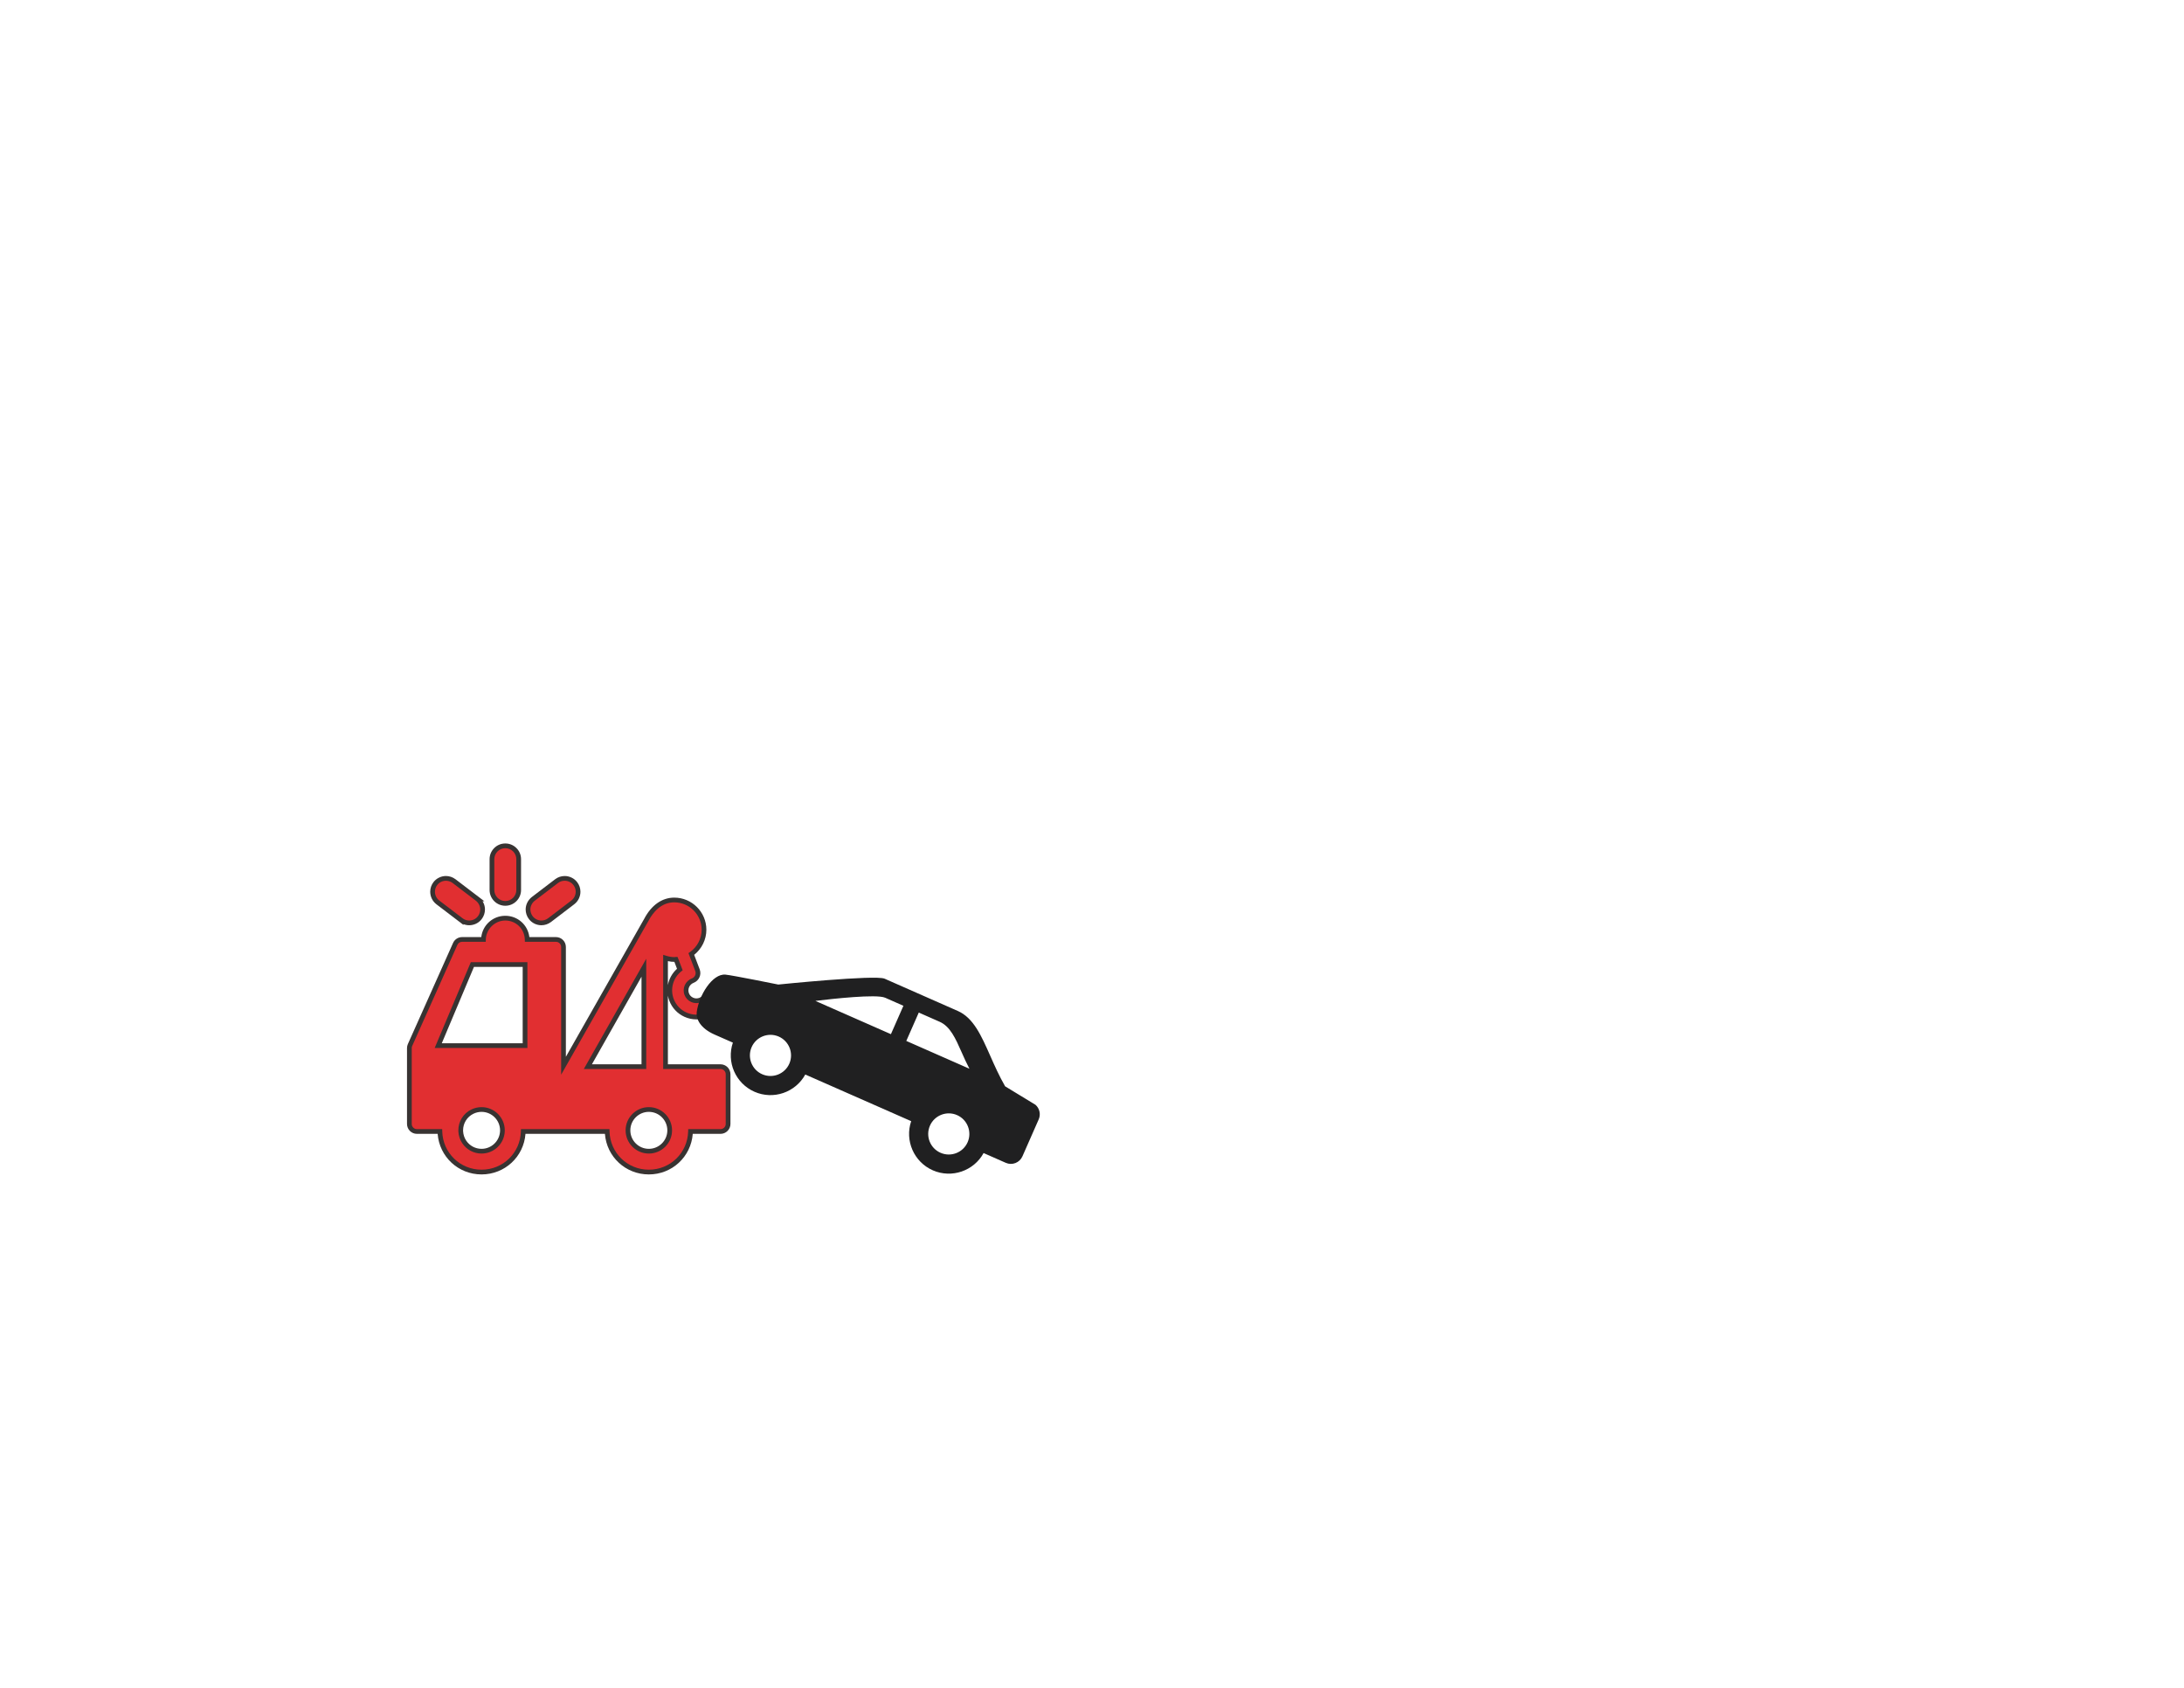
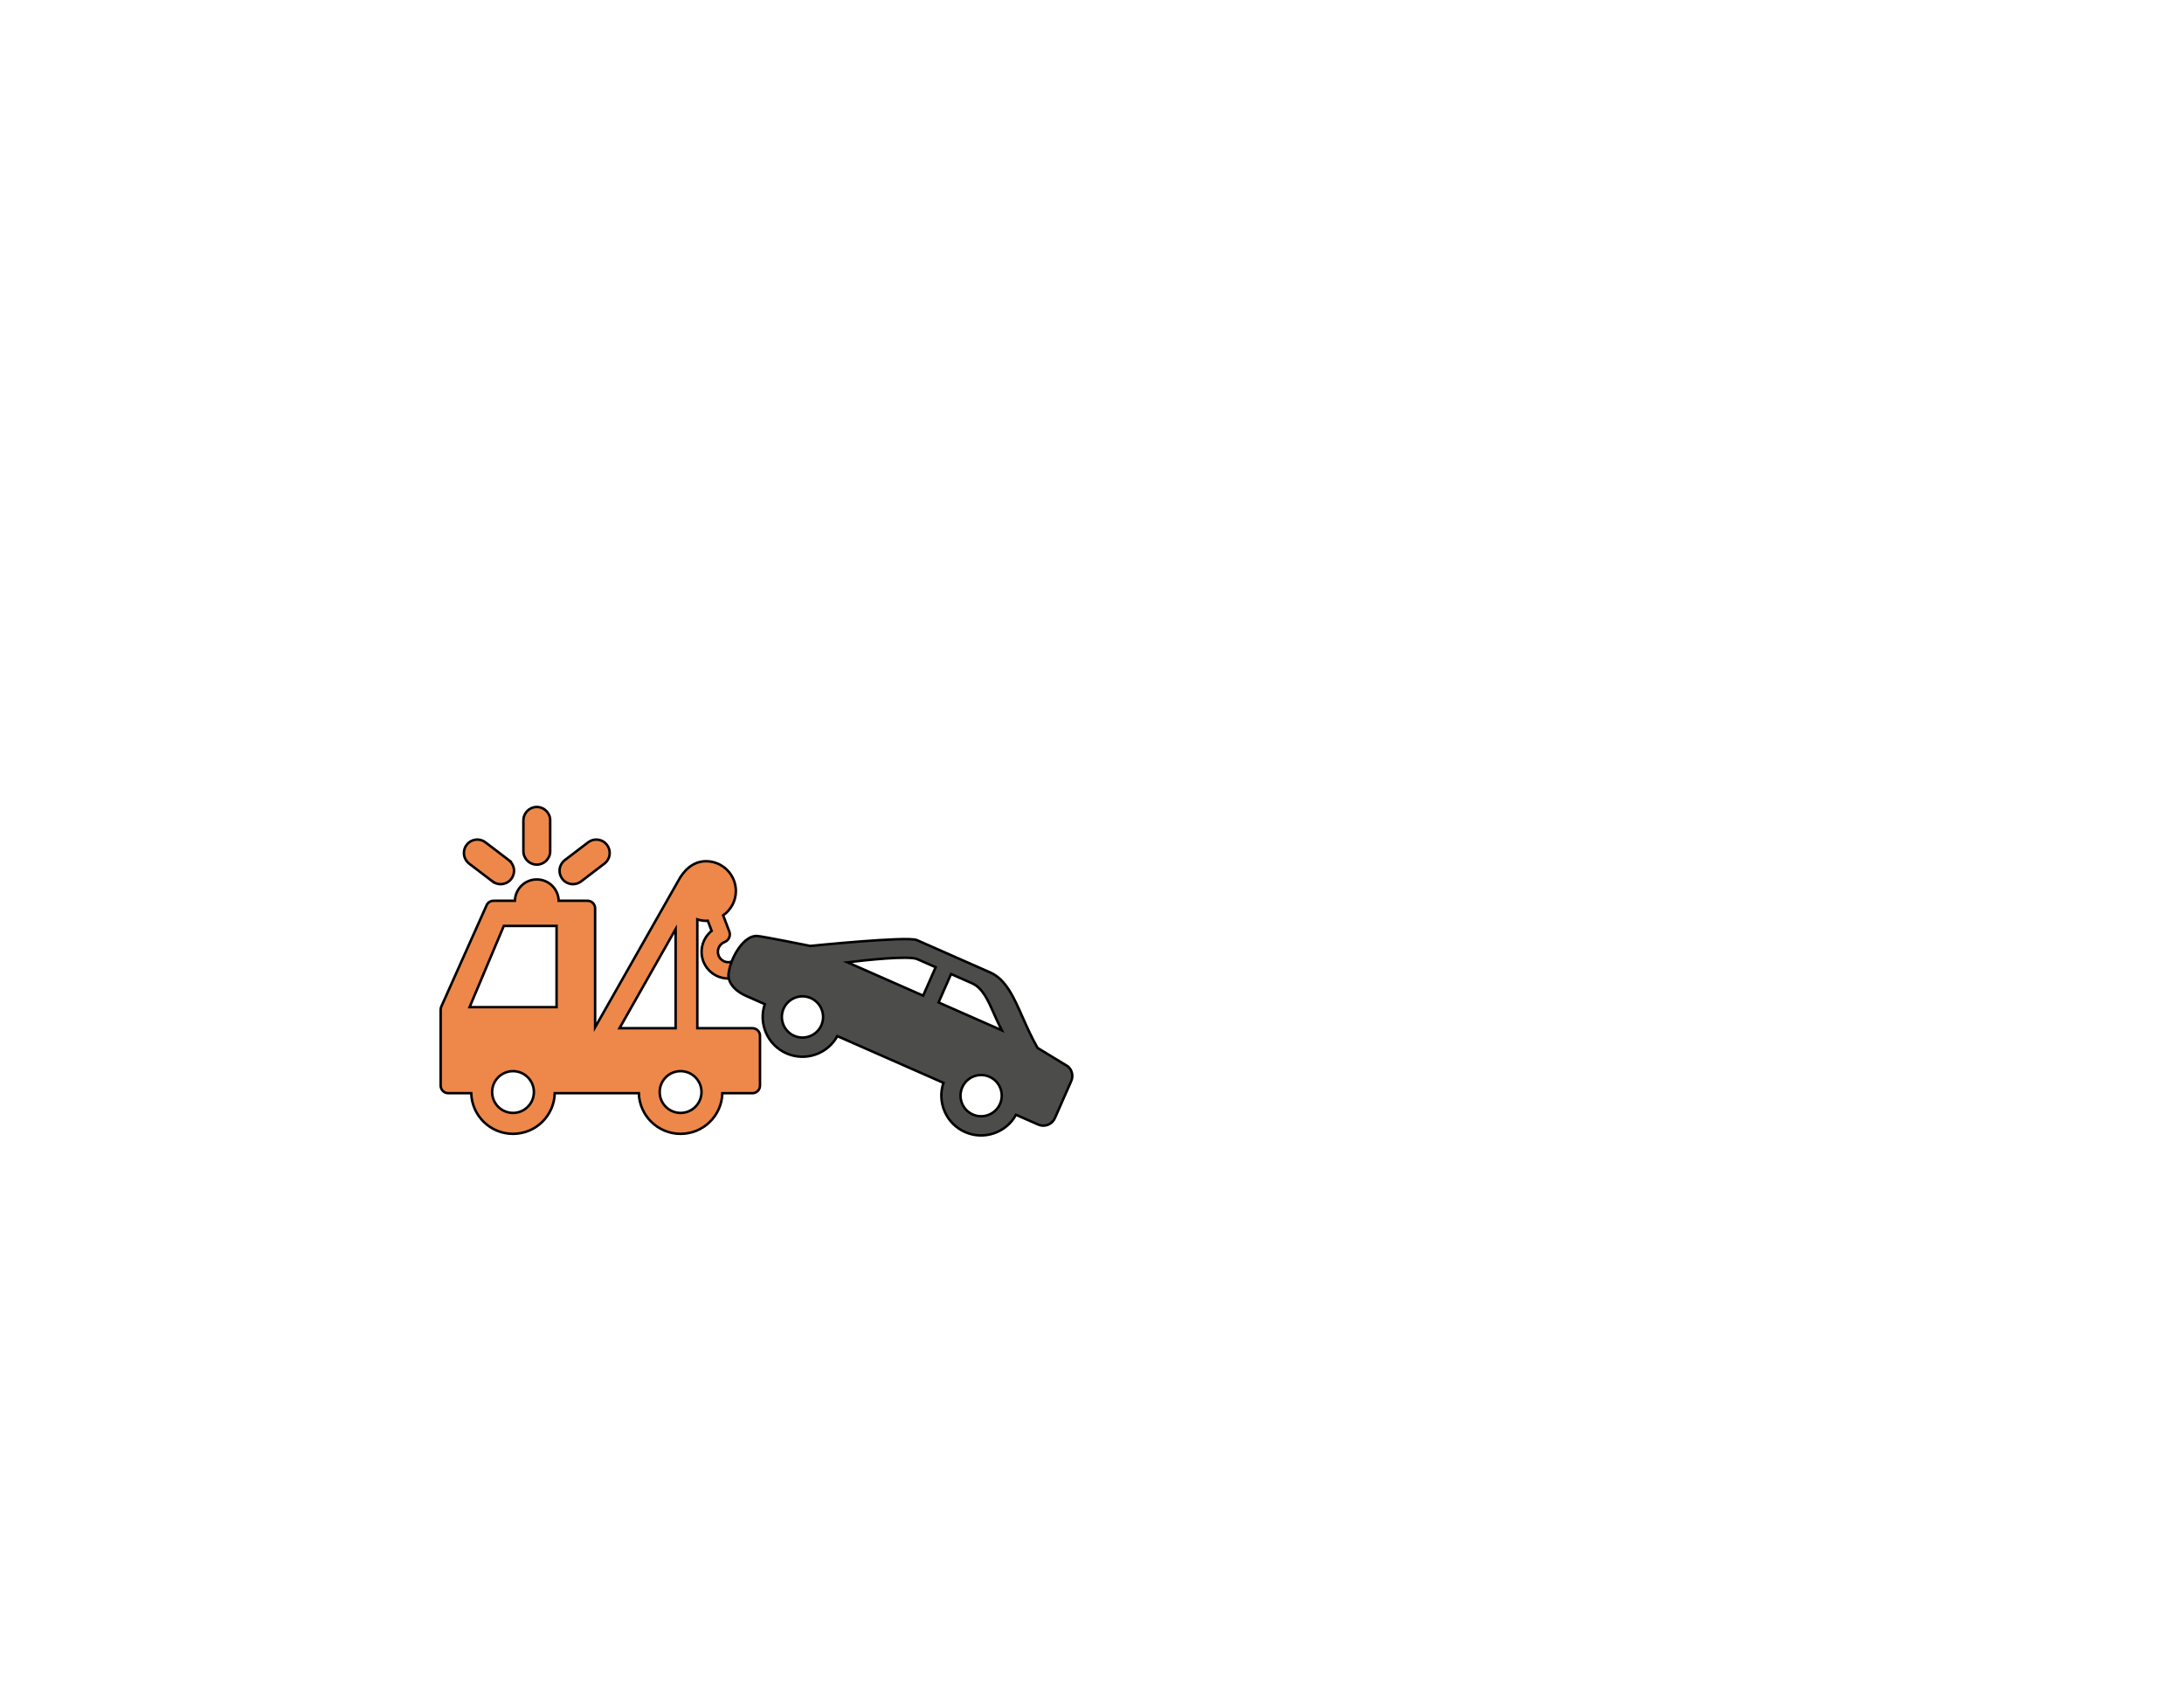
<svg xmlns="http://www.w3.org/2000/svg" id="svg2" version="1.1" width="990" height="765" xml:space="preserve">
  <defs id="defs6">
    <clipPath clipPathUnits="userSpaceOnUse" id="clipPath16">
      <path d="M 0,612 792,612 792,0 0,0 0,612 z" id="path18" />
    </clipPath>
  </defs>
  <g id="g10" transform="matrix(1.25,0,0,-1.25,0,765)">
    <g id="g12" transform="matrix(0.428384,0,0,0.428384,68.81612,101.9692)">
      <g id="g14" clip-path="url(#clipPath16)">
        <g id="g20" transform="translate(210.3301,305.5552)">
-           <path d="m 0,0 28.916,68.633 44.58,0 L 73.496,0 0,0 z m 19.037,-71.723 c 0,6.983 4.022,13.009 9.894,15.862 2.336,1.15 4.972,1.796 7.743,1.796 9.743,0 17.664,-7.909 17.664,-17.658 0,-0.319 -0.01,-0.638 -0.025,-0.955 -0.51,-9.31 -8.204,-16.679 -17.639,-16.679 -6.103,0 -11.494,3.099 -14.665,7.836 -1.716,2.565 -2.761,5.584 -2.943,8.843 -0.025,0.317 -0.029,0.636 -0.029,0.955 m 107.634,53.921 47.41,83.743 0,-83.743 -47.41,0 z m 33.955,-53.921 c 0,9.749 7.894,17.658 17.652,17.658 9.743,0 17.664,-7.909 17.664,-17.658 0,-9.756 -7.921,-17.634 -17.664,-17.634 -9.758,0 -17.652,7.878 -17.652,17.634 m -185.054,69.619 0,-64.186 c 0,-3.52 2.852,-6.388 6.386,-6.388 l 19.446,0 c 0.513,-19.045 16.102,-34.343 35.27,-34.343 19.199,0 34.787,15.298 35.292,34.343 l 71.038,0 c 0.508,-19.045 16.107,-34.343 35.274,-34.343 19.184,0 34.777,15.298 35.287,34.343 l 25.404,0 c 3.534,0 6.399,2.868 6.399,6.388 l 0,42.088 c 0,3.551 -2.865,6.4 -6.399,6.4 l -14.205,0 -12.774,0 -19.57,0 0,91.942 c 2.333,-0.731 4.786,-1.231 7.368,-1.231 0.502,0 0.961,0.128 1.441,0.14 l 3.292,-8.626 c -7.452,-5.941 -10.603,-16.264 -7.043,-25.67 2.155,-5.638 6.344,-10.11 11.857,-12.569 2.958,-1.335 6.094,-1.987 9.25,-1.987 2.704,0 5.422,0.503 8.006,1.484 6.091,2.305 10.877,7.132 13.149,13.234 1.322,3.543 -0.489,7.512 -4.033,8.834 -3.595,1.324 -7.547,-0.48 -8.87,-4.054 -0.889,-2.366 -2.756,-4.255 -5.119,-5.148 -2.176,-0.839 -4.609,-0.782 -6.739,0.19 -2.161,0.97 -3.802,2.692 -4.633,4.919 -1.712,4.537 0.574,9.615 5.108,11.347 1.712,0.667 3.095,1.966 3.831,3.621 0.757,1.655 0.798,3.538 0.167,5.26 l -5.204,13.653 c 6.466,4.545 10.736,12.047 10.736,20.554 0,13.877 -11.298,25.182 -25.196,25.182 -10.959,0 -18.782,-7.585 -23.655,-16.879 -0.176,-0.354 -55.058,-96.987 -70.078,-123.422 l 0,70.104 0,12.75 0,17.664 c 0,3.529 -2.857,6.377 -6.37,6.377 l -24.397,0 c -0.268,9.995 -8.451,18.026 -18.502,18.026 -10.035,0 -18.219,-8.031 -18.496,-18.026 l -18.073,0 c -2.518,0 -4.82,-1.481 -5.829,-3.772 L -23.878,0.503 c -0.363,-0.826 -0.55,-1.709 -0.55,-2.607" style="fill:#e12f31;fill-opacity:1;fill-rule:nonzero;stroke:none" id="path22" />
-         </g>
-         <g id="g24" transform="translate(213.3428,307.5552)">
-           <path d="m 0,0 68.483,0 0,64.633 -41.252,0 L 0,0 z m 72.483,-4 -78.508,0 30.601,72.633 47.907,0 0,-72.633 z m 54.606,-13.802 41.979,0 0,74.151 -41.979,-74.151 z m 45.979,-4 -52.84,0 52.84,93.336 0,-93.336 z M 33.661,-58.065 c -2.373,0 -4.745,-0.55 -6.86,-1.591 -5.417,-2.632 -8.777,-8.02 -8.777,-14.067 0,-0.265 0.002,-0.529 0.023,-0.793 0.161,-2.865 1.062,-5.577 2.612,-7.893 2.912,-4.35 7.773,-6.948 13.002,-6.948 8.318,0 15.188,6.496 15.642,14.788 0.013,0.274 0.022,0.56 0.022,0.846 0,8.634 -7.027,15.658 -15.664,15.658 m 0,-35.292 c -6.567,0 -12.67,3.261 -16.327,8.724 -1.947,2.911 -3.081,6.315 -3.277,9.843 -0.027,0.321 -0.033,0.693 -0.033,1.067 0,7.591 4.223,14.358 11.02,17.661 2.652,1.305 5.635,1.997 8.617,1.997 10.843,0 19.664,-8.818 19.664,-19.658 0,-0.353 -0.011,-0.703 -0.028,-1.054 -0.57,-10.424 -9.195,-18.58 -19.636,-18.58 m 141.605,35.292 c -8.631,0 -15.652,-7.024 -15.652,-15.658 0,-8.62 7.021,-15.634 15.652,-15.634 8.636,0 15.664,7.014 15.664,15.634 0,8.634 -7.028,15.658 -15.664,15.658 m 0,-35.292 c -10.836,0 -19.652,8.808 -19.652,19.634 0,10.84 8.816,19.658 19.652,19.658 10.842,0 19.664,-8.818 19.664,-19.658 0,-10.826 -8.822,-19.634 -19.664,-19.634 m 16.141,162.887 0,-20.231 c 0.974,5.198 3.623,10.045 7.728,13.734 l -2.243,5.877 c -1.732,-0.039 -3.581,0.194 -5.485,0.62 M 67.006,-72.678 l 74.933,0 0.052,-1.947 c 0.484,-18.166 15.1,-32.396 33.275,-32.396 18.178,0 32.8,14.23 33.288,32.396 l 0.051,1.947 27.351,0 c 2.426,0 4.399,1.969 4.399,4.388 l 0,42.088 c 0,2.426 -1.973,4.4 -4.399,4.4 l -48.549,0 0,96.665 2.599,-0.815 c 2.446,-0.766 4.66,-1.139 6.769,-1.139 0.17,0 0.332,0.029 0.493,0.052 0.297,0.042 0.593,0.08 0.895,0.088 l 1.416,0.037 4.318,-11.316 -1.142,-0.911 c -7.019,-5.595 -9.599,-14.998 -6.42,-23.398 1.971,-5.154 5.808,-9.223 10.802,-11.451 4.923,-2.22 10.563,-2.423 15.731,-0.459 5.544,2.097 9.912,6.494 11.986,12.061 0.453,1.215 0.404,2.536 -0.137,3.722 -0.542,1.187 -1.508,2.089 -2.722,2.541 -0.552,0.204 -1.133,0.308 -1.719,0.308 -2.064,0 -3.86,-1.249 -4.576,-3.183 -1.1,-2.928 -3.39,-5.229 -6.288,-6.324 -2.651,-1.022 -5.683,-0.942 -8.276,0.242 -2.648,1.188 -4.668,3.334 -5.677,6.039 -2.094,5.548 0.718,11.793 6.269,13.915 1.207,0.47 2.202,1.407 2.717,2.565 0.537,1.176 0.576,2.504 0.117,3.759 l -5.75,15.083 1.273,0.894 c 6.19,4.352 9.887,11.424 9.887,18.918 0,12.783 -10.407,23.182 -23.197,23.182 -11.236,0 -18.102,-8.596 -21.883,-15.808 -0.221,-0.443 -63.758,-112.3 -70.111,-123.481 l -3.739,-6.58 0,108.086 c 0,2.413 -1.96,4.377 -4.37,4.377 l -26.343,0 -0.053,1.946 c -0.242,9.017 -7.491,16.08 -16.503,16.08 -8.85,0 -16.251,-7.214 -16.497,-16.082 l -0.054,-1.944 -20.018,0 c -1.739,0 -3.309,-1.013 -3.998,-2.578 L -25.065,-2.313 c -0.247,-0.564 -0.376,-1.171 -0.376,-1.791 l 0,-64.186 c 0,-2.419 1.967,-4.388 4.386,-4.388 l 21.393,0 0.052,-1.947 c 0.49,-18.166 15.105,-32.396 33.271,-32.396 18.187,0 32.811,14.229 33.293,32.396 l 0.052,1.947 z m 108.26,-38.343 c -19.705,0 -35.676,14.933 -37.173,34.343 l -67.241,0 c -1.495,-19.41 -17.474,-34.343 -37.191,-34.343 -19.696,0 -35.665,14.933 -37.168,34.343 l -17.548,0 c -4.624,0 -8.386,3.762 -8.386,8.388 l 0,64.186 c 0,1.177 0.242,2.325 0.719,3.411 L 9.549,84.911 c 1.325,3.006 4.331,4.956 7.655,4.956 l 16.217,0 c 1.231,10.253 9.827,18.026 20.352,18.026 10.538,0 19.136,-7.773 20.36,-18.026 l 22.539,0 c 4.616,0 8.37,-3.758 8.37,-8.377 l 0,-92.948 c 18.411,32.406 65.677,115.634 66.318,116.802 6.058,11.554 15.088,17.929 25.415,17.929 14.996,0 27.197,-12.193 27.197,-27.182 0,-8.275 -3.834,-16.108 -10.33,-21.252 l 4.667,-12.243 c 0.833,-2.274 0.753,-4.682 -0.217,-6.804 -0.946,-2.126 -2.698,-3.785 -4.924,-4.652 -3.512,-1.342 -5.284,-5.278 -3.964,-8.778 0.644,-1.725 1.882,-3.037 3.581,-3.8 1.644,-0.749 3.522,-0.797 5.2,-0.149 1.834,0.693 3.275,2.144 3.967,3.985 1.279,3.456 4.626,5.785 8.324,5.785 1.059,0 2.105,-0.187 3.11,-0.557 2.221,-0.829 3.984,-2.473 4.969,-4.63 0.985,-2.159 1.073,-4.566 0.247,-6.781 -2.477,-6.648 -7.695,-11.899 -14.316,-14.405 -2.82,-1.07 -5.752,-1.613 -8.714,-1.613 -3.502,0 -6.89,0.728 -10.072,2.163 -5.964,2.661 -10.549,7.519 -12.903,13.679 -0.529,1.395 -0.923,2.813 -1.19,4.239 l 0,-58.08 44.549,0 c 4.632,0 8.399,-3.768 8.399,-8.4 l 0,-42.088 c 0,-4.626 -3.767,-8.388 -8.399,-8.388 l -23.505,0 c -1.501,-19.41 -17.476,-34.343 -37.185,-34.343" style="fill:#383332;fill-opacity:1;fill-rule:nonzero;stroke:none" id="path26" />
-         </g>
-         <g id="g28" transform="translate(245.5605,413.897)">
-           <path d="m 0,0 c -1.116,-1.465 -2.519,-2.579 -4.068,-3.328 -1.555,-0.729 -3.232,-1.118 -4.933,-1.124 -2.388,0 -4.836,0.757 -6.85,2.317 l 0,-0.005 -19.733,15.044 c -1.439,1.119 -2.554,2.515 -3.307,4.075 -0.741,1.558 -1.12,3.228 -1.12,4.95 0,2.368 0.747,4.821 2.307,6.836 1.105,1.46 2.523,2.594 4.073,3.317 1.545,0.755 3.231,1.15 4.932,1.15 2.379,0 4.822,-0.777 6.866,-2.327 l 19.723,-15.034 -0.01,0 C -0.681,14.742 0.434,13.333 1.161,11.798 1.944,10.238 2.333,8.568 2.333,6.869 2.333,4.478 1.555,2.035 0,0" style="fill:#e12f31;fill-opacity:1;fill-rule:nonzero;stroke:none" id="path30" />
-         </g>
-         <g id="g32" transform="translate(227.7095,415.8359)">
-           <path d="m 0,0 3.225,-2.493 c 1.579,-1.223 3.576,-1.897 5.621,-1.898 1.4,0.005 2.776,0.32 4.088,0.935 1.303,0.63 2.429,1.552 3.326,2.729 1.241,1.624 1.924,3.632 1.924,5.657 0,1.407 -0.323,2.764 -0.959,4.032 -0.628,1.323 -1.564,2.483 -2.728,3.396 l -0.324,0.254 -19.368,14.763 c -2.749,2.085 -6.593,2.491 -9.707,0.971 -1.318,-0.615 -2.467,-1.553 -3.356,-2.728 -1.231,-1.589 -1.902,-3.581 -1.902,-5.628 0,-1.424 0.312,-2.8 0.926,-4.091 0.631,-1.307 1.55,-2.439 2.728,-3.355 L 0,-0.039 0,0 z m 8.854,-8.391 -0.004,0 c -1.669,0 -3.318,0.315 -4.85,0.913 L 4,-8.113 -18.946,9.375 c -1.683,1.309 -2.989,2.918 -3.895,4.795 -0.877,1.843 -1.319,3.797 -1.319,5.82 0,2.928 0.968,5.791 2.726,8.06 1.267,1.675 2.935,3.031 4.809,3.906 1.779,0.869 3.788,1.337 5.777,1.337 2.882,0 5.749,-0.971 8.074,-2.733 l 24.438,-18.628 -1.504,0 c 0.242,-0.395 0.463,-0.801 0.659,-1.216 0.899,-1.79 1.365,-3.75 1.365,-5.786 0,-2.897 -0.975,-5.768 -2.744,-8.083 -1.279,-1.68 -2.89,-2.997 -4.786,-3.914 -1.867,-0.875 -3.81,-1.317 -5.797,-1.324 l -0.003,0 z" style="fill:#383332;fill-opacity:1;fill-rule:nonzero;stroke:none" id="path34" />
-         </g>
-         <g id="g36" transform="translate(267.1162,425.9521)">
-           <path d="m 0,0 c -3.11,0 -5.952,1.272 -7.997,3.317 -2.038,2.038 -3.316,4.881 -3.316,7.981 l 0,26.083 c 0,3.125 1.278,5.969 3.316,8.016 2.03,2.05 4.877,3.308 7.997,3.308 3.12,0 5.967,-1.258 8.011,-3.308 2.045,-2.032 3.326,-4.87 3.311,-8.016 l 0,-26.083 C 11.337,8.198 10.056,5.355 8.011,3.317 5.967,1.272 3.12,0 0,0" style="fill:#e12f31;fill-opacity:1;fill-rule:nonzero;stroke:none" id="path38" />
-         </g>
-         <g id="g40" transform="translate(267.1162,472.6567)">
-           <path d="m 0,0 c -2.507,0 -4.843,-0.964 -6.576,-2.715 -1.767,-1.775 -2.737,-4.12 -2.737,-6.609 l 0,-26.083 c 0,-2.437 0.995,-4.831 2.73,-6.566 1.762,-1.761 4.1,-2.732 6.583,-2.732 2.494,0 4.836,0.97 6.596,2.731 1.745,1.74 2.738,4.129 2.726,6.557 l 0,26.093 C 9.334,-6.822 8.368,-4.482 6.601,-2.726 4.846,-0.966 2.504,0 0,0 m 0,-48.705 c -3.552,0 -6.894,1.387 -9.411,3.904 -2.48,2.48 -3.902,5.904 -3.902,9.394 l 0,26.083 c 0,3.553 1.384,6.902 3.898,9.428 C -6.928,2.615 -3.583,4 0,4 3.576,4 6.923,2.617 9.427,0.104 c 2.527,-2.511 3.912,-5.865 3.895,-9.437 l 0,-26.074 c 0.017,-3.481 -1.404,-6.91 -3.9,-9.397 C 6.91,-47.318 3.563,-48.705 0,-48.705" style="fill:#383332;fill-opacity:1;fill-rule:nonzero;stroke:none" id="path42" />
-         </g>
-         <g id="g44" transform="translate(324.2568,426.8013)">
-           <path d="m 0,0 0,0 -19.713,-15.044 c -2.04,-1.535 -4.489,-2.312 -6.862,-2.312 -1.696,0.005 -3.397,0.395 -4.932,1.124 -1.555,0.749 -2.972,1.862 -4.068,3.328 -1.56,2.034 -2.338,4.478 -2.338,6.869 0,1.699 0.39,3.369 1.146,4.929 0.753,1.534 1.878,2.943 3.311,4.072 L -13.742,18 c 2.045,1.55 4.463,2.312 6.856,2.312 1.707,0 3.377,-0.385 4.931,-1.134 1.57,-0.723 2.963,-1.858 4.08,-3.318 C 3.675,13.846 4.457,11.393 4.457,9.024 4.457,7.303 4.06,5.614 3.314,4.075 2.573,2.515 1.442,1.119 0,0" style="fill:#e12f31;fill-opacity:1;fill-rule:nonzero;stroke:none" id="path46" />
-         </g>
-         <g id="g48" transform="translate(317.3706,445.1138)">
-           <path d="m 0,0 c -2.05,0 -4.003,-0.659 -5.648,-1.906 l -19.708,-15.031 c -1.142,-0.899 -2.095,-2.069 -2.729,-3.363 -0.623,-1.284 -0.941,-2.649 -0.941,-4.048 0,-2.026 0.683,-4.033 1.924,-5.652 0.869,-1.161 2.022,-2.103 3.35,-2.743 1.261,-0.599 2.67,-0.921 4.067,-0.926 2.011,10e-4 4.019,0.679 5.655,1.911 l 19.703,15.035 c 1.169,0.907 2.114,2.067 2.722,3.344 0.622,1.286 0.948,2.696 0.948,4.091 0,2.016 -0.681,4.01 -1.917,5.616 -0.918,1.2 -2.068,2.139 -3.331,2.721 C 2.774,-0.315 1.407,0 0,0 m -19.689,-37.669 -0.007,0 c -1.982,0.007 -3.982,0.462 -5.783,1.318 -1.914,0.922 -3.575,2.282 -4.812,3.937 -1.758,2.293 -2.735,5.164 -2.735,8.066 0,2.008 0.452,3.96 1.345,5.802 0.902,1.837 2.24,3.483 3.874,4.771 L -8.069,1.278 C -5.718,3.06 -2.929,4 0,4 2.014,4 3.965,3.551 5.8,2.667 7.621,1.828 9.292,0.473 10.6,-1.237 c 1.767,-2.297 2.743,-5.158 2.743,-8.051 0,-1.994 -0.464,-4.007 -1.342,-5.821 -0.868,-1.827 -2.215,-3.486 -3.889,-4.784 l -19.726,-15.053 c -2.337,-1.759 -5.2,-2.723 -8.075,-2.723" style="fill:#383332;fill-opacity:1;fill-rule:nonzero;stroke:none" id="path50" />
-         </g>
-         <g id="g52" transform="translate(484.5684,281.3379)">
-           <path d="M 0,0 C -8.795,3.869 -12.791,14.169 -8.924,22.96 -5.048,31.746 5.241,35.744 14.03,31.87 22.824,28 26.832,17.705 22.954,8.909 19.082,0.128 8.791,-3.88 0,0 m 108.975,33.917 -63.94,28.155 c 14.154,1.738 51.674,5.927 59.043,2.692 2.959,-1.309 8.856,-3.908 15.468,-6.821 L 108.975,33.917 z m 13.018,-5.727 10.562,24.013 c 9.556,-4.209 17.649,-7.786 17.649,-7.786 8.945,-3.931 13.422,-14.036 18.606,-25.742 1.968,-4.46 4.122,-9.274 6.633,-14.03 l -53.45,23.545 z m 28.952,-94.664 c -8.799,3.865 -12.801,14.163 -8.924,22.959 3.87,8.787 14.169,12.785 22.963,8.914 8.794,-3.863 12.791,-14.173 8.919,-22.963 -3.872,-8.788 -14.174,-12.79 -22.958,-8.91 M -31.066,84.313 C -42.195,85.335 -53.69,66.658 -55.423,52.45 c -0.682,-5.616 2.959,-13.525 15.181,-18.903 l 15.436,-6.789 c -5.562,-16.33 2.212,-34.512 18.281,-41.59 16.052,-7.076 34.725,-0.527 43.013,14.591 l 89.644,-39.481 c -5.547,-16.325 2.213,-34.507 18.275,-41.59 16.07,-7.065 34.737,-0.527 43.022,14.597 l 18.772,-8.268 c 5.407,-2.391 11.711,0.077 14.101,5.481 l 13.782,31.305 c 1.921,4.356 0.679,9.319 -2.708,12.311 l -25.725,15.663 c -4.971,8.612 -8.949,17.587 -12.56,25.737 -7.651,17.289 -14.266,32.218 -27.481,38.031 0,0 -54.07,23.849 -61.965,27.322 -7.865,3.462 -90.02,-4.951 -90.02,-4.951 0,0 -38.859,7.859 -44.691,8.397" style="fill:#202021;fill-opacity:1;fill-rule:nonzero;stroke:none" id="path54" />
+           <path d="m 26.537,32.565 28.973,68.768 44.666,0 0,-68.768 -73.639,0 z m 19.074,-71.864 c 0,7 4.031,13.034 9.915,15.894 2.34,1.153 4.981,1.801 7.759,1.801 9.762,0 17.697,-7.922 17.697,-17.694 0,-0.319 -0.01,-0.637 -0.026,-0.956 -0.508,-9.325 -8.219,-16.712 -17.671,-16.712 -6.116,0 -11.518,3.107 -14.696,7.853 -1.719,2.572 -2.764,5.594 -2.949,8.859 -0.024,0.319 -0.029,0.637 -0.029,0.956 m 107.845,54.031 47.501,83.906 0,-83.906 -47.501,0 z m 34.022,-54.031 c 0,9.773 7.909,17.694 17.686,17.694 9.762,0 17.697,-7.922 17.697,-17.694 0,-9.773 -7.935,-17.668 -17.697,-17.668 -9.778,0 -17.686,7.895 -17.686,17.668 M 2.061,30.456 l 0,-64.309 c 0,-3.528 2.859,-6.403 6.397,-6.403 l 19.484,0 c 0.516,-19.082 16.136,-34.409 35.341,-34.409 19.234,0 34.854,15.327 35.36,34.409 l 71.177,0 c 0.508,-19.082 16.138,-34.409 35.344,-34.409 19.219,0 34.844,15.327 35.354,34.409 l 25.453,0 c 3.541,0 6.413,2.875 6.413,6.403 l 0,42.17 c 0,3.557 -2.872,6.413 -6.413,6.413 l -14.232,0 -12.797,0 -19.611,0 0,92.12 c 2.338,-0.735 4.797,-1.235 7.385,-1.235 0.503,0 0.961,0.129 1.443,0.142 l 3.299,-8.643 c -7.466,-5.952 -10.623,-16.296 -7.058,-25.721 2.161,-5.647 6.358,-10.131 11.881,-12.592 2.964,-1.337 6.105,-1.993 9.267,-1.993 2.712,0 5.434,0.503 8.022,1.485 6.105,2.312 10.899,7.148 13.177,13.263 1.324,3.549 -0.49,7.527 -4.041,8.851 -3.602,1.327 -7.561,-0.482 -8.888,-4.062 -0.89,-2.372 -2.762,-4.262 -5.128,-5.157 -2.18,-0.84 -4.618,-0.785 -6.753,0.19 -2.164,0.971 -3.809,2.699 -4.641,4.928 -1.717,4.547 0.574,9.633 5.118,11.371 1.714,0.666 3.101,1.969 3.838,3.628 0.758,1.656 0.8,3.544 0.168,5.268 l -5.215,13.682 c 6.479,4.552 10.757,12.071 10.757,20.593 0,13.903 -11.321,25.232 -25.245,25.232 -10.981,0 -18.818,-7.601 -23.702,-16.912 -0.176,-0.355 -55.165,-97.175 -70.214,-123.662 l 0,70.24 0,12.776 0,17.697 c 0,3.536 -2.864,6.39 -6.384,6.39 l -24.444,0 c -0.269,10.015 -8.467,18.063 -18.537,18.063 -10.057,0 -18.255,-8.048 -18.534,-18.063 l -18.108,0 c -2.522,0 -4.828,-1.482 -5.839,-3.778 L 2.614,33.071 C 2.248,32.241 2.061,31.357 2.061,30.456" style="fill:#ed884a;fill-opacity:1;fill-rule:nonzero;stroke:#000000;stroke-width:2.106;stroke-miterlimit:4.1;stroke-dasharray:none;stroke-opacity:1" id="path106" />
+           <g id="g108" transform="matrix(2.632682,0,0,2.632682,61.83644,141.1195)" style="stroke:#000000;stroke-width:0.8;stroke-miterlimit:4.1;stroke-dasharray:none;stroke-opacity:1">
+             <path d="m 0,0 c -0.425,-0.558 -0.958,-0.981 -1.548,-1.267 -0.592,-0.277 -1.23,-0.425 -1.878,-0.427 -0.908,0 -1.84,0.288 -2.607,0.882 l 0,-0.002 -7.51,5.725 c -0.547,0.426 -0.972,0.957 -1.258,1.551 -0.282,0.593 -0.427,1.228 -0.427,1.884 0,0.901 0.285,1.835 0.878,2.601 0.421,0.556 0.961,0.988 1.551,1.263 0.588,0.287 1.229,0.437 1.877,0.437 0.905,0 1.835,-0.295 2.612,-0.885 l 7.507,-5.722 -0.004,0 C -0.259,5.61 0.165,5.074 0.442,4.49 0.74,3.896 0.888,3.261 0.888,2.614 0.888,1.704 0.592,0.774 0,0" style="fill:#ed884a;fill-opacity:1;fill-rule:nonzero;stroke:#000000;stroke-width:0.8;stroke-miterlimit:4.1;stroke-dasharray:none;stroke-opacity:1" id="path110" />
+           </g>
+           <g id="g112" transform="matrix(2.632682,0,0,2.632682,83.43415,153.198)" style="stroke:#000000;stroke-width:0.8;stroke-miterlimit:4.1;stroke-dasharray:none;stroke-opacity:1">
+             <path d="M 0,0 C -1.184,0 -2.265,0.484 -3.043,1.263 -3.819,2.038 -4.306,3.12 -4.306,4.3 l 0,9.927 c 0,1.189 0.487,2.271 1.263,3.05 0.772,0.781 1.856,1.259 3.043,1.259 1.187,0 2.271,-0.478 3.049,-1.259 0.778,-0.773 1.266,-1.853 1.26,-3.05 l 0,-9.927 C 4.315,3.12 3.827,2.038 3.049,1.263 2.271,0.484 1.187,0 0,0" style="fill:#ed884a;fill-opacity:1;fill-rule:nonzero;stroke:#000000;stroke-width:0.8;stroke-miterlimit:4.1;stroke-dasharray:none;stroke-opacity:1" id="path114" />
+           </g>
+           <g id="g116" transform="matrix(2.632682,0,0,2.632682,140.6858,154.0489)" style="stroke:#000000;stroke-width:0.8;stroke-miterlimit:4.1;stroke-dasharray:none;stroke-opacity:1">
+             <path d="m 0,0 0,0 -7.502,-5.726 c -0.777,-0.584 -1.708,-0.879 -2.612,-0.879 -0.645,0.001 -1.293,0.15 -1.877,0.427 -0.592,0.285 -1.131,0.709 -1.548,1.267 -0.594,0.774 -0.89,1.704 -0.89,2.614 0,0.647 0.148,1.282 0.436,1.876 0.287,0.584 0.715,1.12 1.261,1.55 l 7.502,5.722 c 0.778,0.589 1.699,0.879 2.609,0.879 0.65,0 1.286,-0.146 1.877,-0.431 C -0.146,7.023 0.384,6.592 0.809,6.036 1.398,5.27 1.696,4.336 1.696,3.435 1.696,2.779 1.545,2.137 1.262,1.551 0.979,0.957 0.549,0.426 0,0" style="fill:#ed884a;fill-opacity:1;fill-rule:nonzero;stroke:#000000;stroke-width:0.8;stroke-miterlimit:4.1;stroke-dasharray:none;stroke-opacity:1" id="path118" />
+           </g>
+           <g id="g120" transform="matrix(2.632682,0,0,2.632682,301.3104,8.302859)" style="stroke:#000000;stroke-width:0.8;stroke-miterlimit:4.1;stroke-dasharray:none;stroke-opacity:1">
+             <path d="m 0,0 c -3.347,1.472 -4.868,5.393 -3.396,8.737 1.475,3.345 5.391,4.866 8.736,3.392 C 8.687,10.655 10.212,6.737 8.736,3.391 7.263,0.048 3.346,-1.478 0,0 M 41.474,12.908 17.14,23.623 c 5.386,0.661 19.666,2.256 22.47,1.024 1.126,-0.498 3.37,-1.487 5.887,-2.595 l -4.023,-9.144 z m 4.955,-2.18 4.019,9.139 c 3.637,-1.602 6.717,-2.963 6.717,-2.963 3.404,-1.496 5.108,-5.342 7.081,-9.798 0.749,-1.696 1.568,-3.529 2.525,-5.338 l -20.342,8.96 z m 11.018,-36.027 c -3.348,1.47 -4.872,5.391 -3.396,8.737 1.472,3.344 5.392,4.866 8.739,3.394 3.347,-1.472 4.868,-5.395 3.395,-8.74 -1.474,-3.345 -5.395,-4.868 -8.738,-3.391 m -69.27,57.387 c -4.236,0.389 -8.611,-6.72 -9.27,-12.127 -0.26,-2.138 1.126,-5.147 5.778,-7.194 l 5.875,-2.584 c -2.118,-6.214 0.841,-13.134 6.957,-15.828 6.109,-2.693 13.215,-0.202 16.37,5.552 l 34.117,-15.025 c -2.111,-6.212 0.842,-13.132 6.955,-15.828 6.115,-2.689 13.22,-0.201 16.373,5.555 l 7.145,-3.147 c 2.057,-0.909 4.457,0.029 5.366,2.087 l 5.245,11.913 c 0.731,1.658 0.259,3.547 -1.03,4.685 l -9.79,5.962 c -1.893,3.278 -3.407,6.694 -4.781,9.795 -2.912,6.58 -5.429,12.261 -10.459,14.474 0,0 -20.578,9.076 -23.583,10.398 -2.993,1.318 -34.259,-1.884 -34.259,-1.884 0,0 -14.79,2.991 -17.009,3.196" style="fill:#4c4d4b;fill-opacity:1;fill-rule:nonzero;stroke:#000000;stroke-width:0.8;stroke-miterlimit:4.1;stroke-dasharray:none;stroke-opacity:1" id="path122" />
+           </g>
        </g>
      </g>
    </g>
  </g>
</svg>
